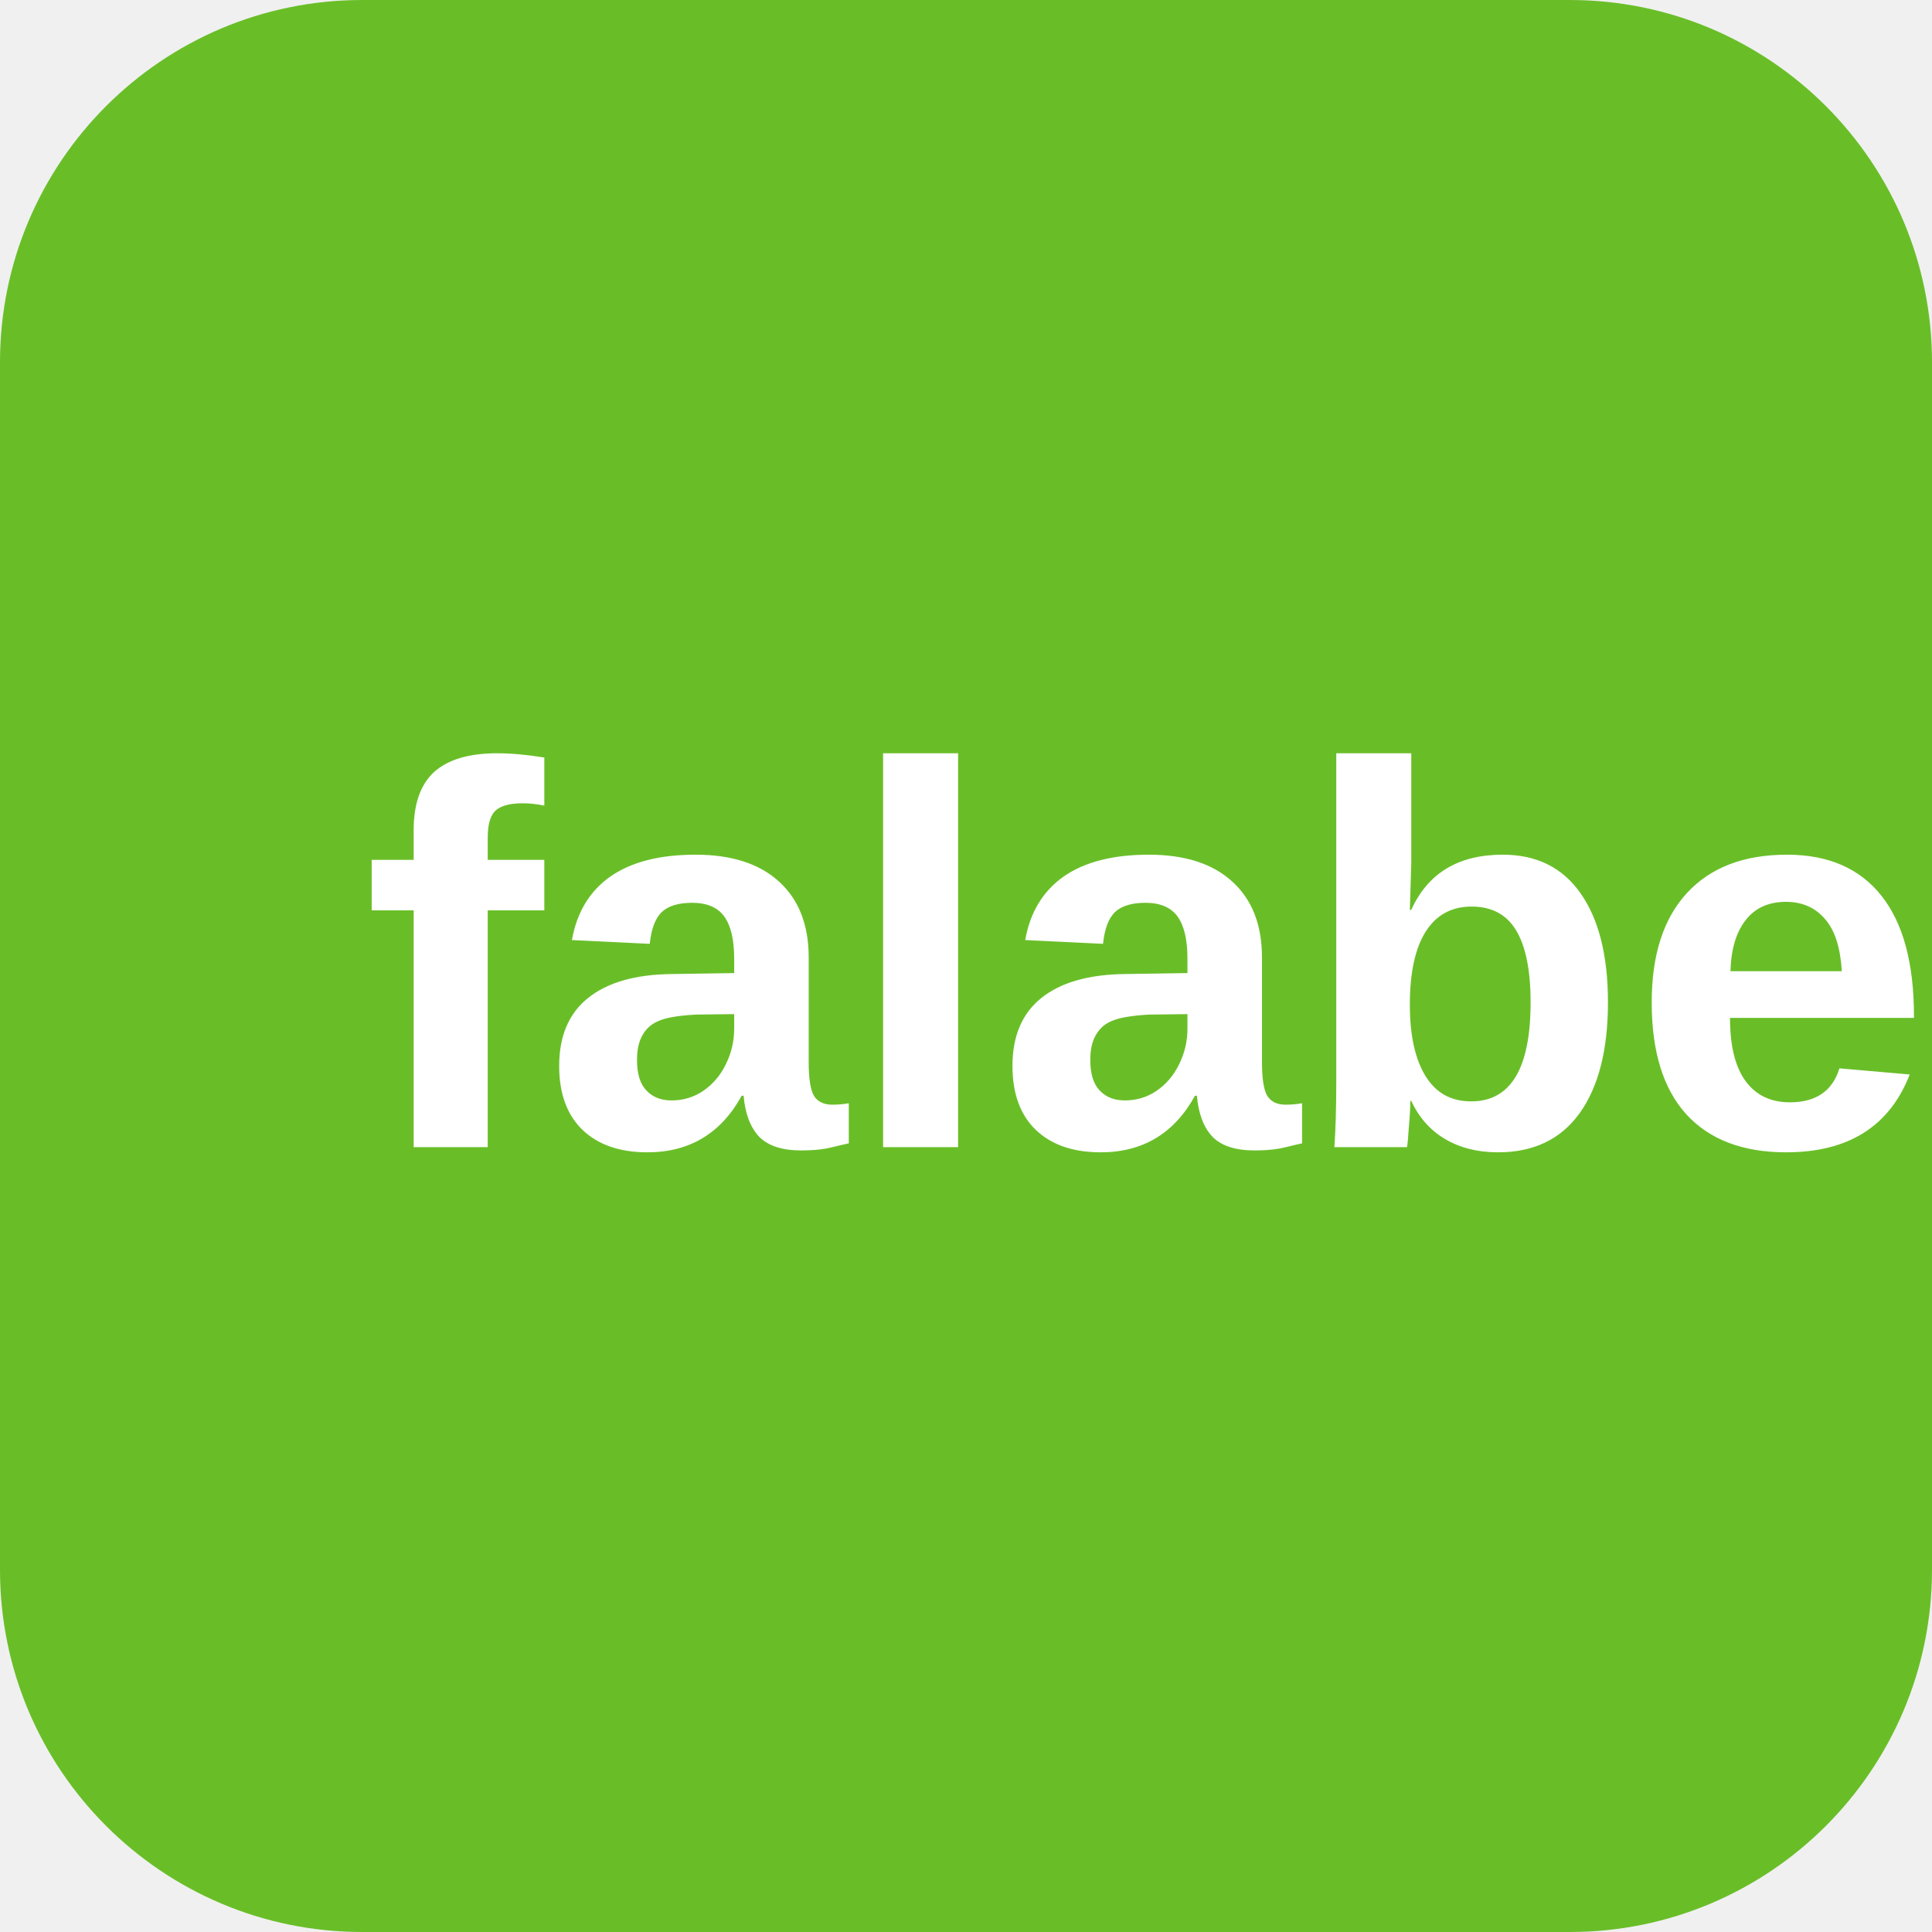
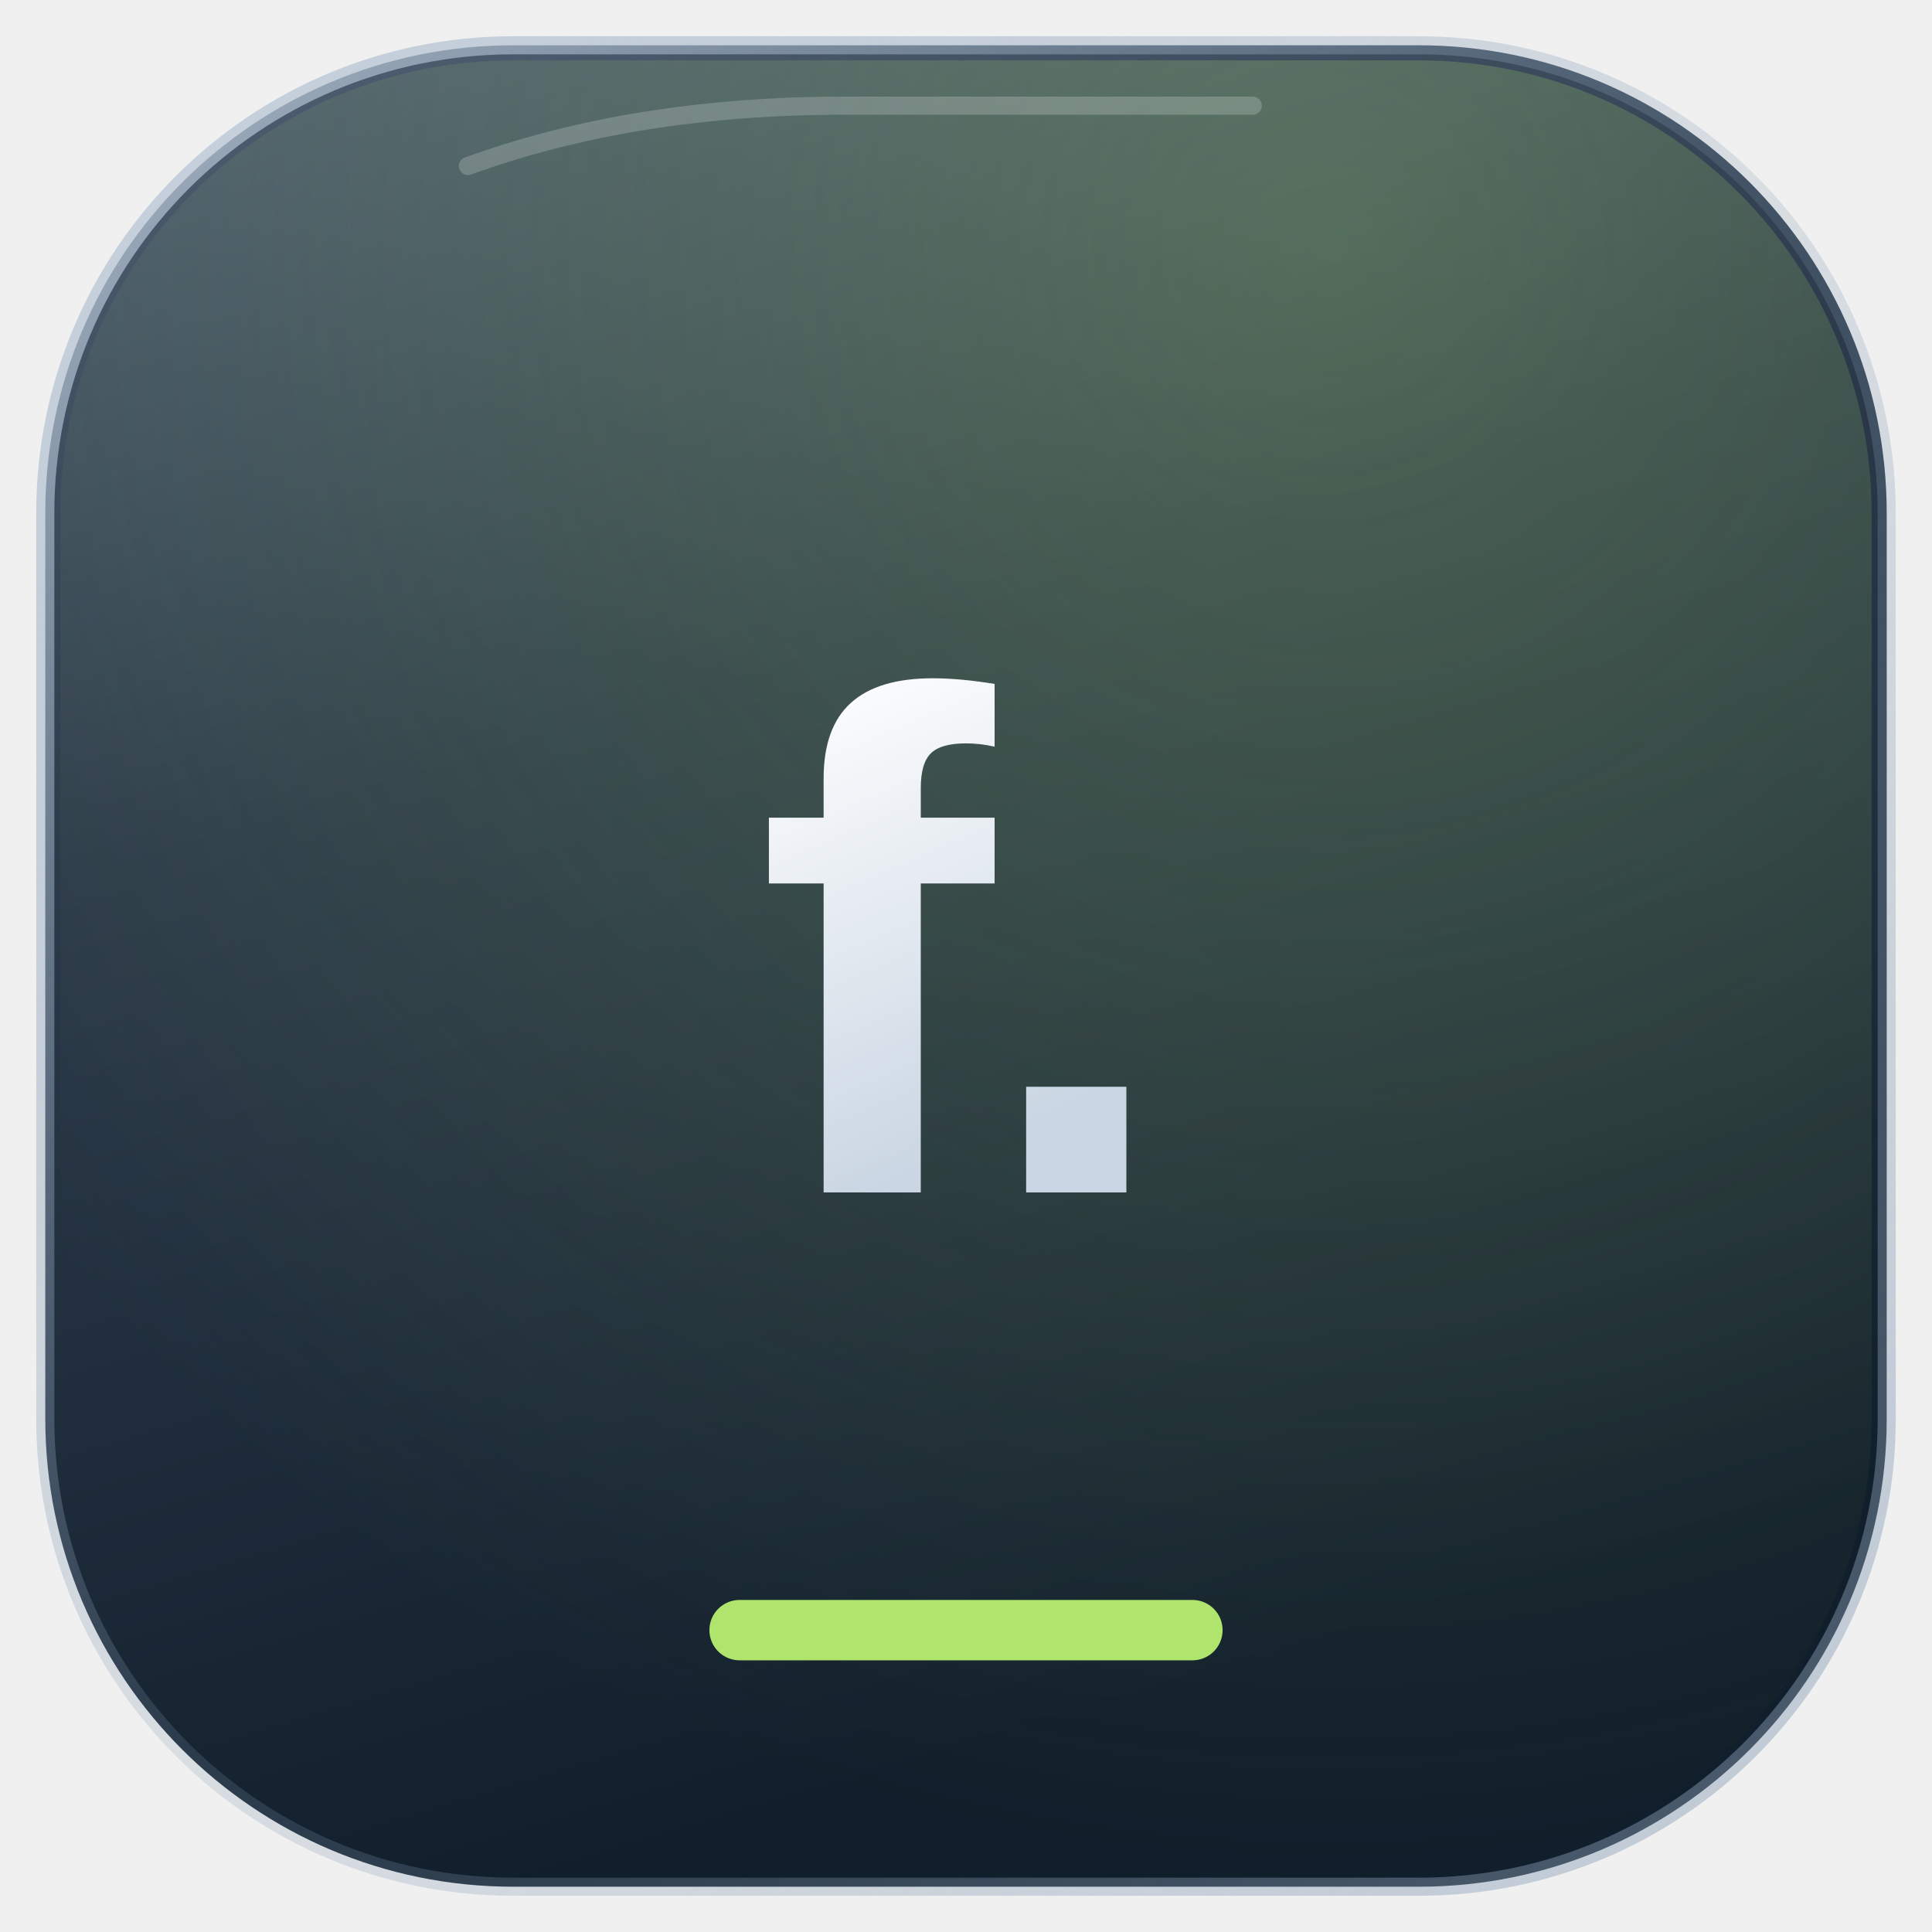
- <svg xmlns="http://www.w3.org/2000/svg" viewBox="0 0 64 64">
-   <rect width="64" height="64" rx="12" fill="#69be28" />
-   <text x="12" y="38" font-family="Arial,sans-serif" font-size="18" font-weight="700" fill="#fff">falabella</text>
+ <svg xmlns="http://www.w3.org/2000/svg" viewBox="0 0 128 128" role="img" aria-label="f.">
+   <defs>
+     <linearGradient id="body" x1="0" y1="0" x2=".3" y2="1">
+       <stop stop-color="#506072" />
+       <stop offset=".42" stop-color="#2b394a" />
+       <stop offset="1" stop-color="#111e2b" />
+     </linearGradient>
+     <linearGradient id="rim" x1="0" y1="0" x2="1" y2="1">
+       <stop stop-color="#bdcad9" stop-opacity=".8" />
+       <stop offset=".5" stop-color="#7e96af" stop-opacity=".2" />
+       <stop offset="1" stop-color="#8ca1b8" stop-opacity=".5" />
+     </linearGradient>
+     <linearGradient id="silver" x1="0" y1="0" x2=".3" y2="1">
+       <stop stop-color="#ffffff" />
+       <stop offset="1" stop-color="#cad6e3" />
+     </linearGradient>
+     <radialGradient id="accent" cx=".7" cy=".1" r=".9">
+       <stop stop-color="#b0e56d" stop-opacity=".25" />
+       <stop offset="1" stop-color="#b0e56d" stop-opacity="0" />
+     </radialGradient>
+   </defs>
+   <rect x="3" y="3" width="122" height="122" rx="31" fill="url(#body)" stroke="url(#rim)" stroke-width="1.2" />
+   <rect x="4" y="4" width="120" height="120" rx="30" fill="url(#accent)" />
+   <path d="M31 11Q42 7 56 7H83" fill="none" stroke="#ffffff" stroke-width="1.2" stroke-opacity=".2" stroke-linecap="round" />
+   <text x="64" y="79" text-anchor="middle" fill="url(#silver)" font-family="Arial,sans-serif" font-size="47" font-weight="800" letter-spacing="-1">f.</text>
+   <path d="M49 108H79" stroke="#b0e56d" stroke-width="4" stroke-linecap="round" />
</svg>
